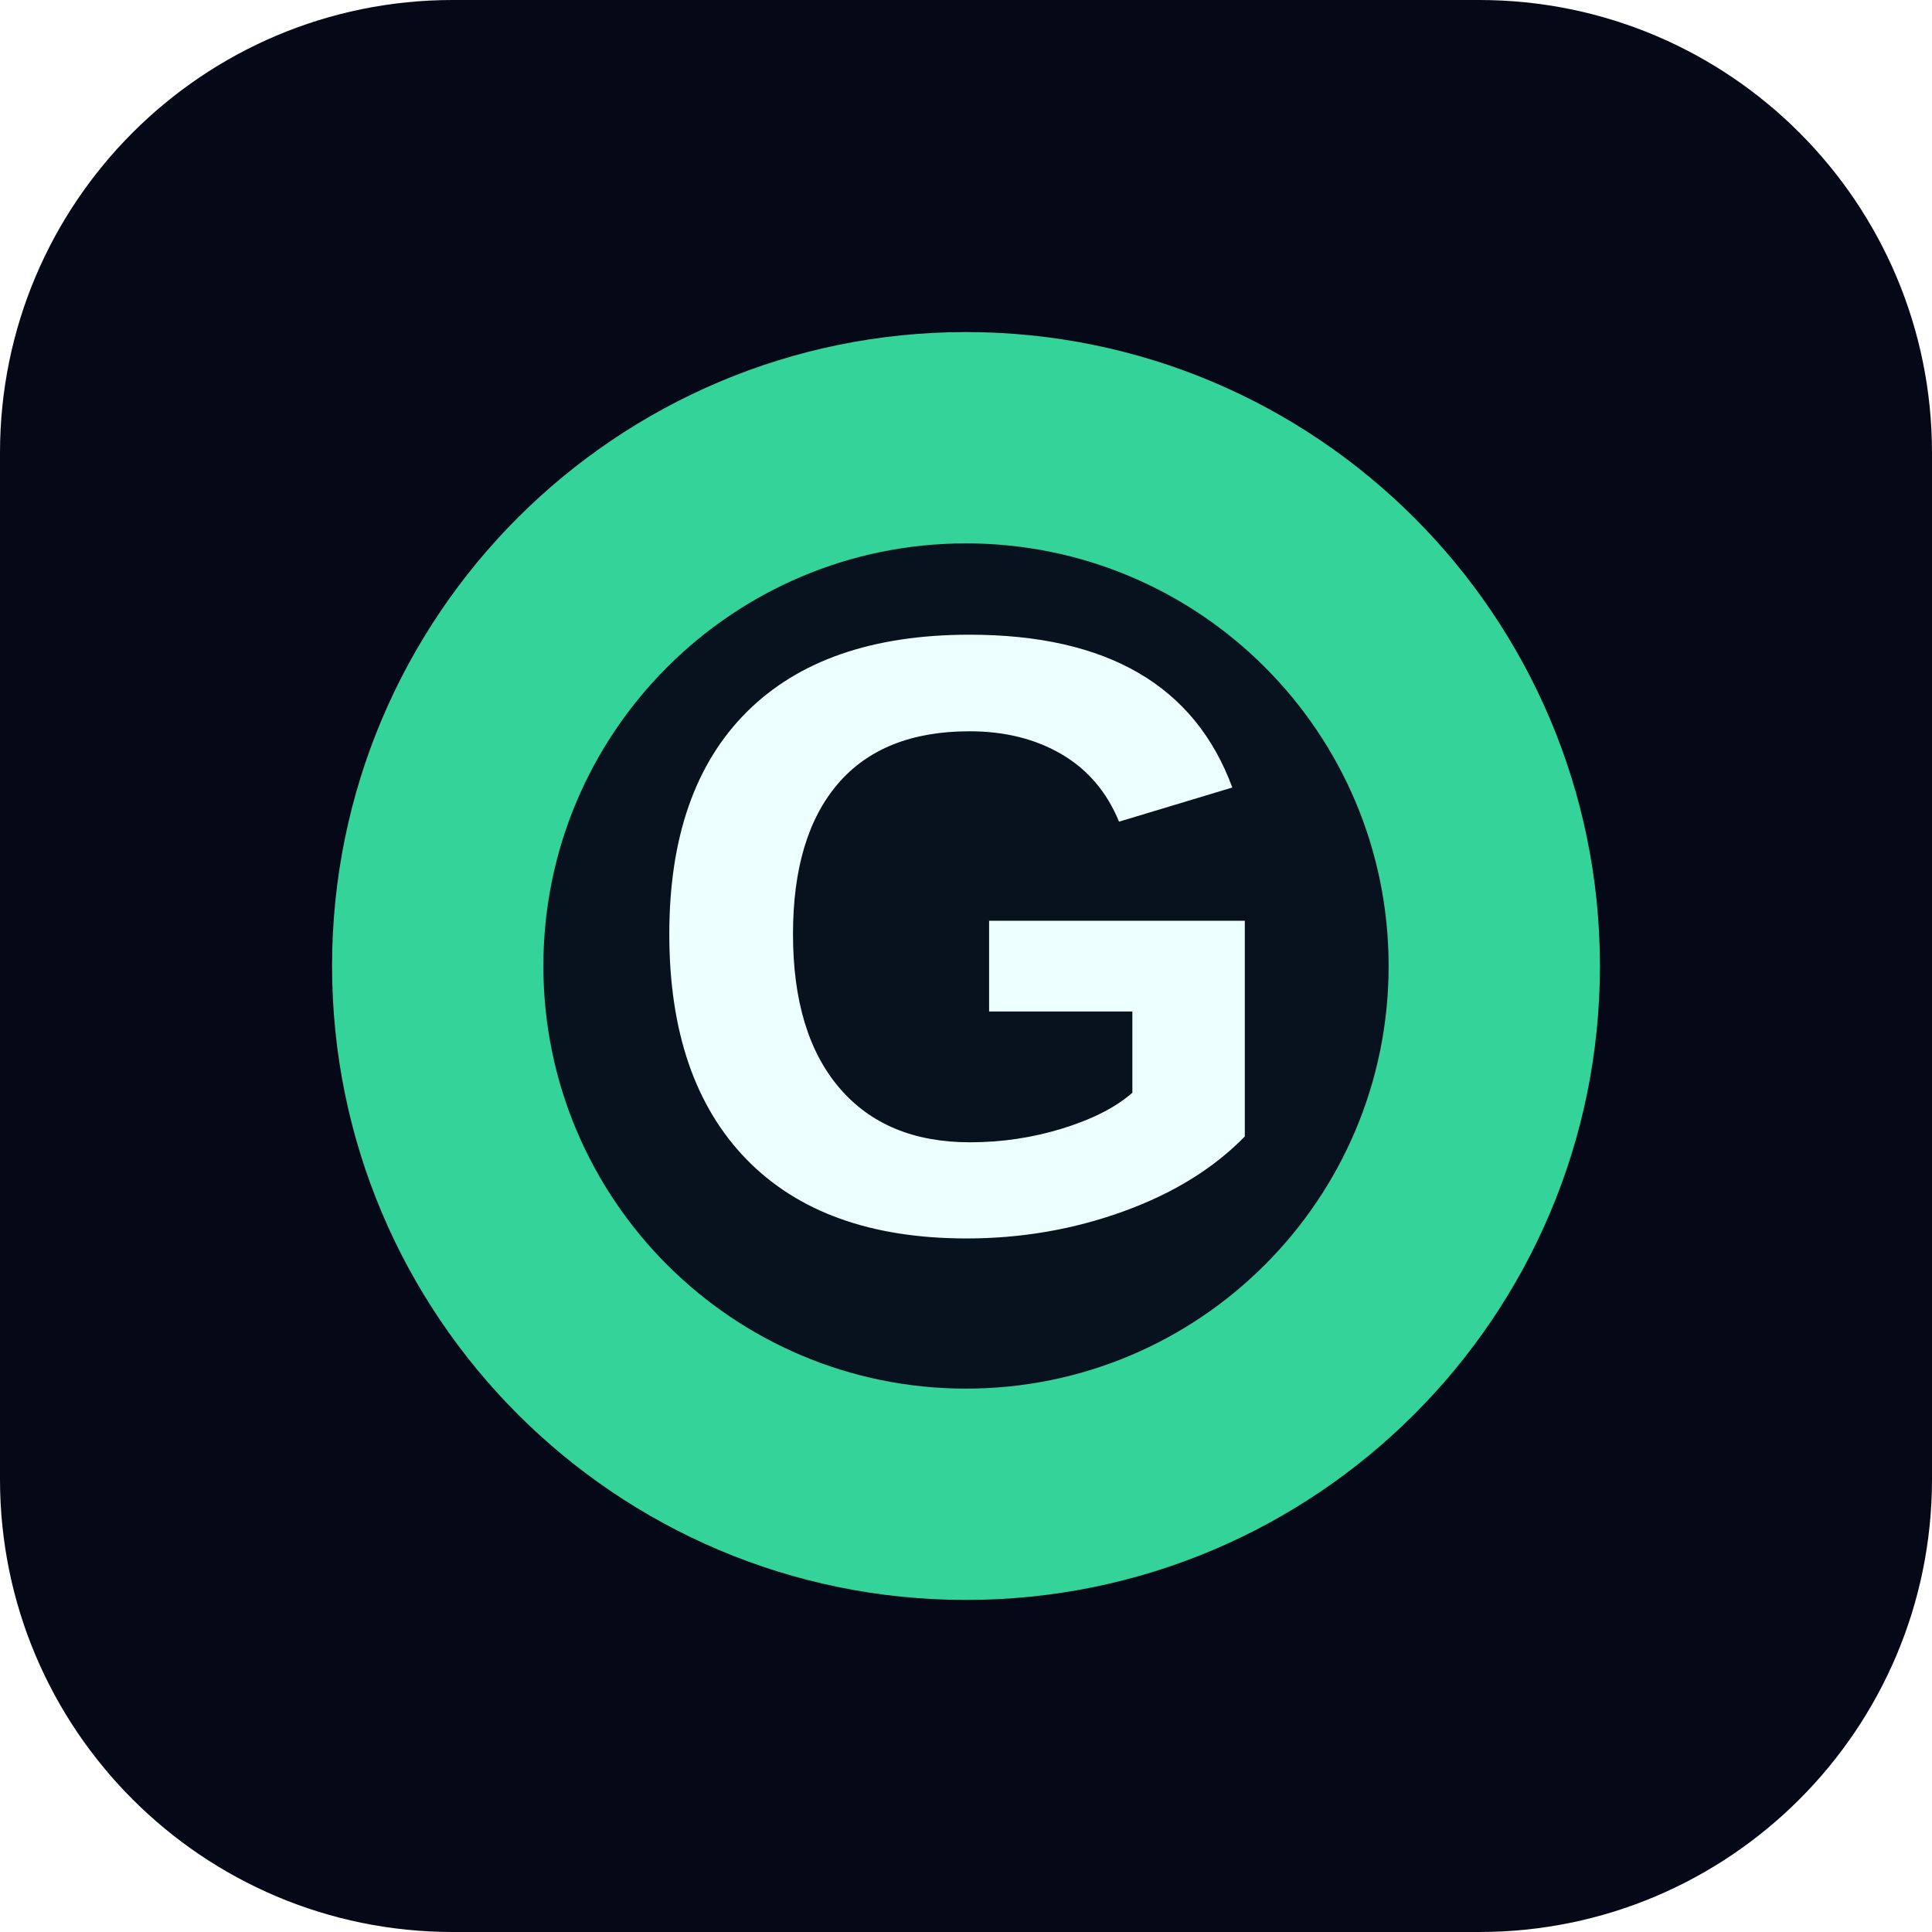
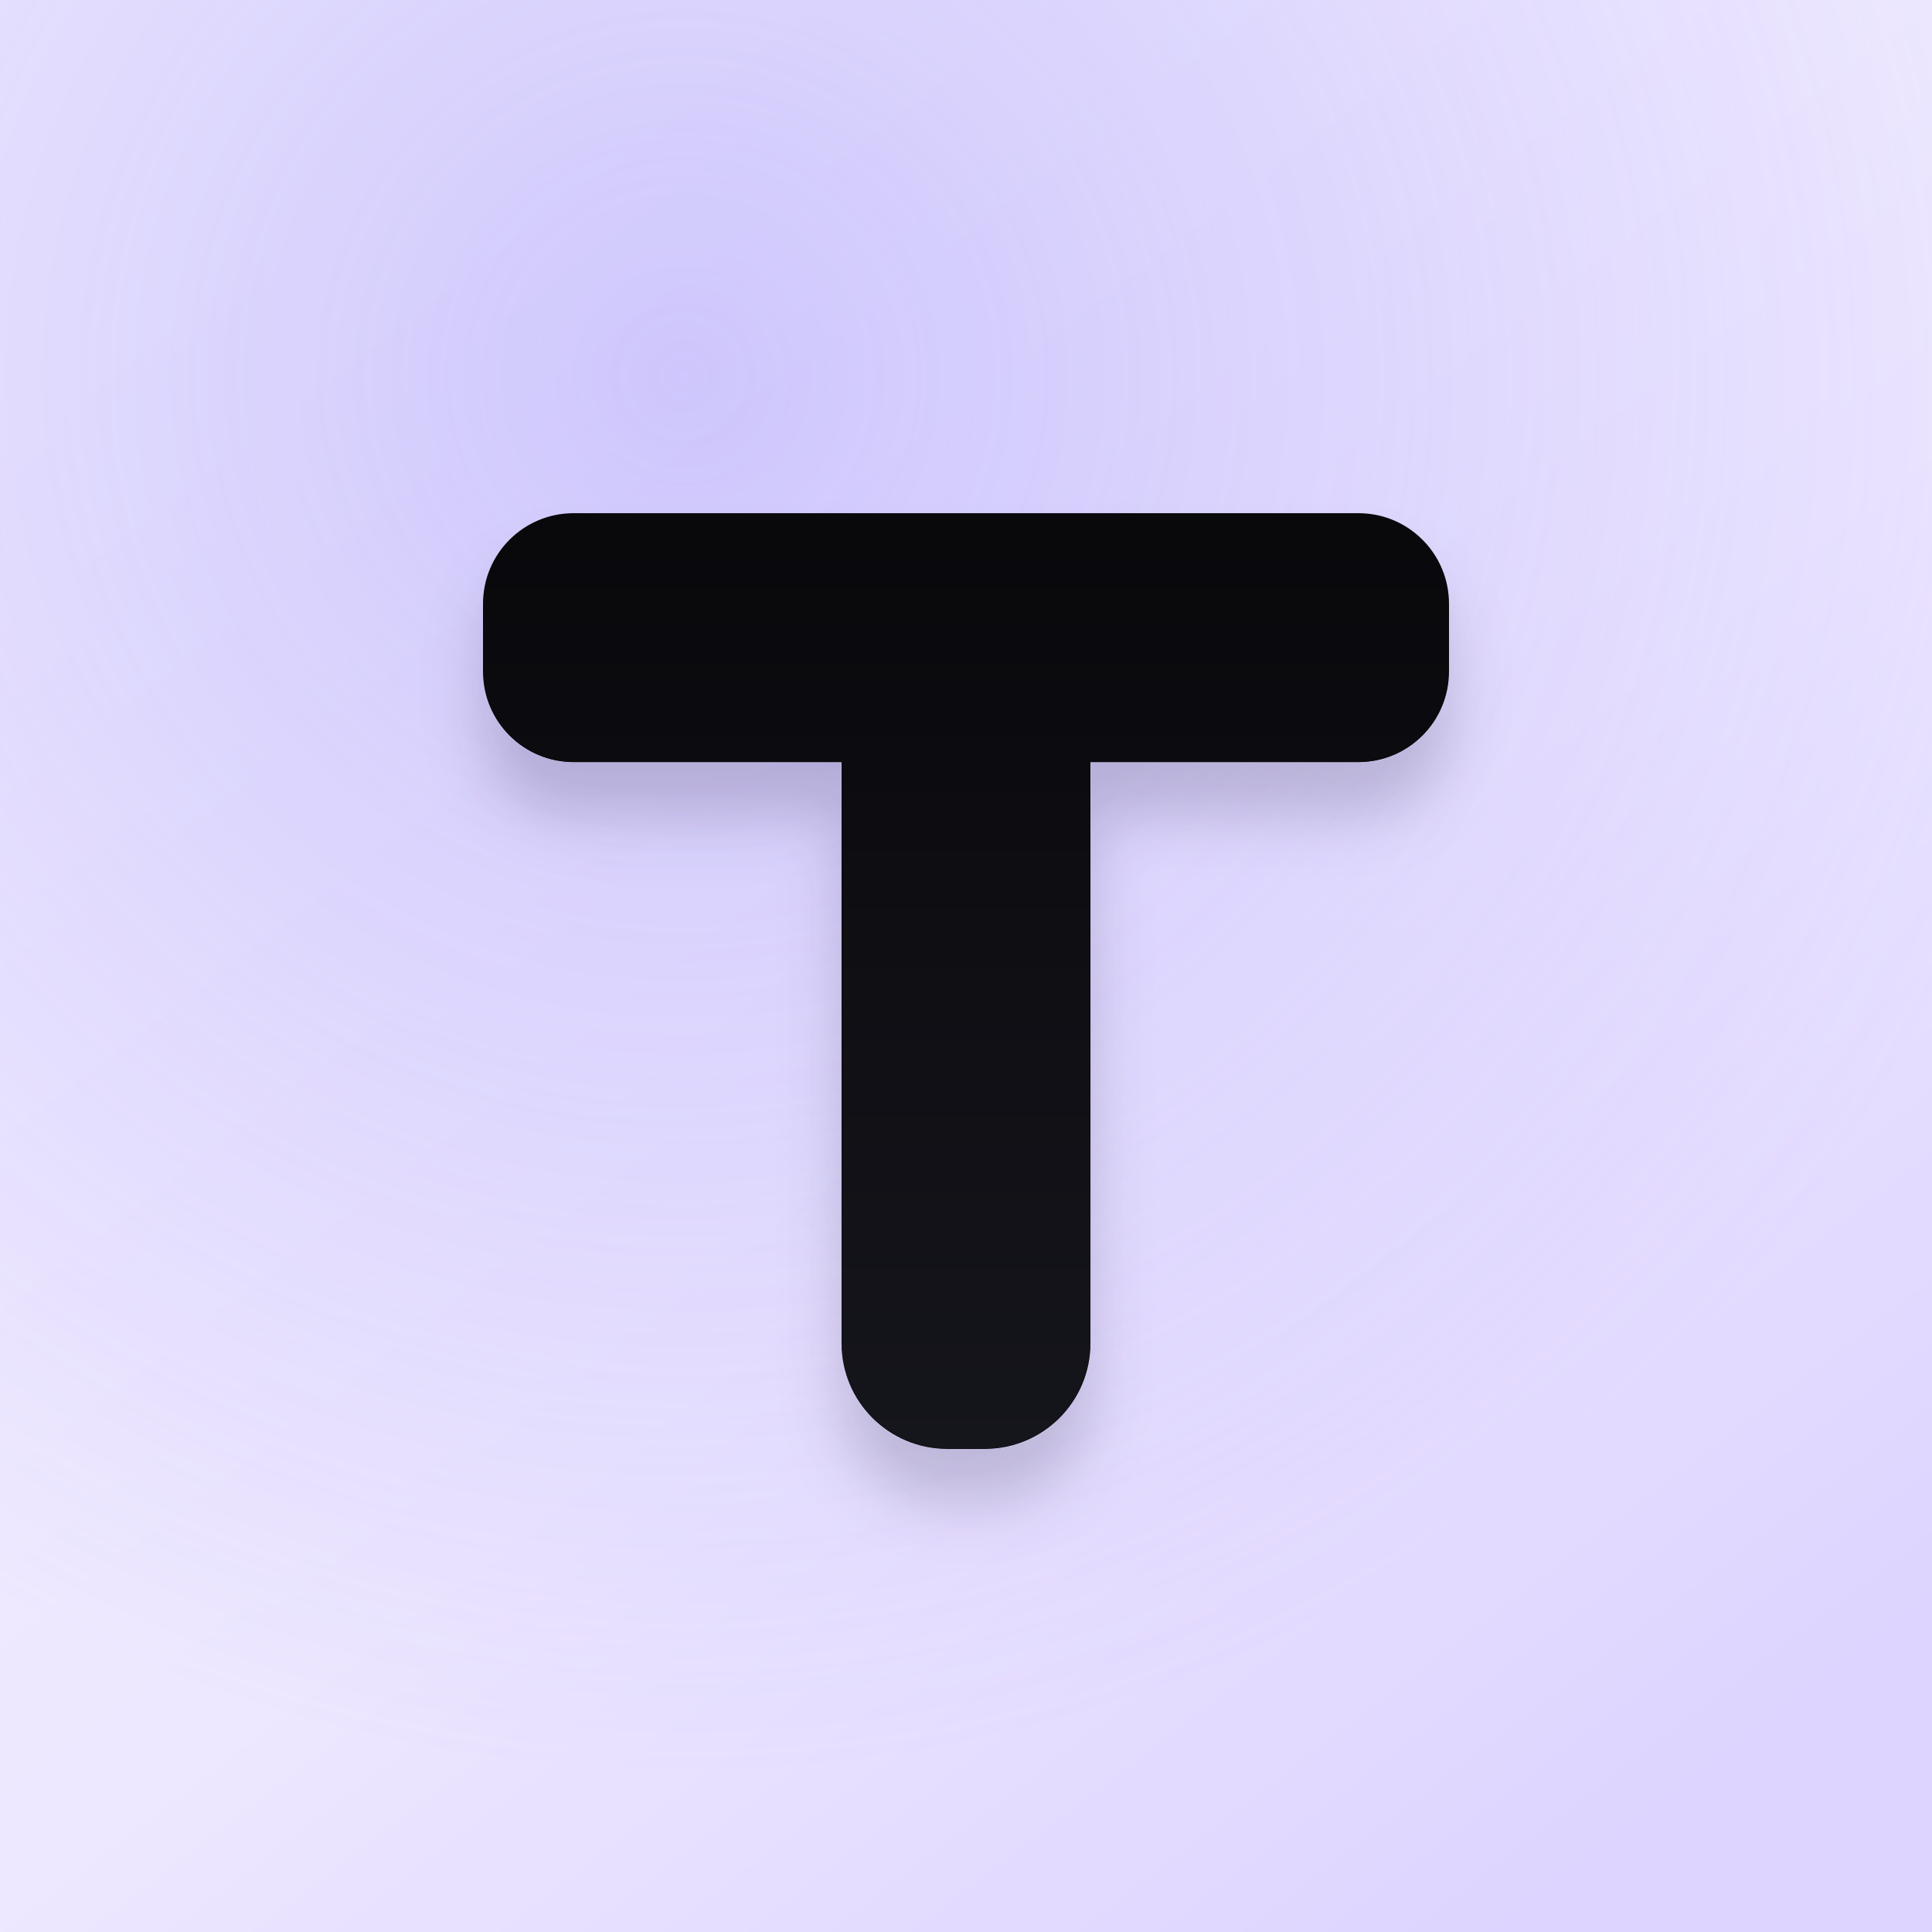
<svg xmlns="http://www.w3.org/2000/svg" width="512" height="512" viewBox="0 0 512 512" fill="none">
-   <rect width="512" height="512" rx="120" fill="#050816" />
-   <circle cx="256" cy="256" r="168" fill="#34D399" />
-   <circle cx="256" cy="256" r="112" fill="#08111E" />
-   <text x="256" y="326" text-anchor="middle" font-family="Arial, Helvetica, sans-serif" font-size="226" font-weight="700" fill="#ECFEFF">
-     G
-   </text>
+   <defs>
+     <linearGradient id="bg" x1="84" y1="36" x2="432" y2="492" gradientUnits="userSpaceOnUse">
+       <stop stop-color="#F4F0FF" />
+       <stop offset="0.56" stop-color="#EDE7FF" />
+       <stop offset="1" stop-color="#DDD4FF" />
+     </linearGradient>
+     <radialGradient id="glow" cx="0" cy="0" r="1" gradientUnits="userSpaceOnUse" gradientTransform="translate(180 100) rotate(48) scale(372)">
+       <stop stop-color="#7B6EF6" stop-opacity="0.3" />
+       <stop offset="1" stop-color="#7B6EF6" stop-opacity="0" />
+     </radialGradient>
+     <linearGradient id="mark" x1="256" y1="126" x2="256" y2="386" gradientUnits="userSpaceOnUse">
+       <stop stop-color="#08080B" />
+       <stop offset="1" stop-color="#15151C" />
+     </linearGradient>
+     <filter id="shadow" x="104" y="112" width="304" height="304" color-interpolation-filters="sRGB" filterUnits="userSpaceOnUse">
+       <feFlood flood-opacity="0" result="BackgroundImageFix" />
+       <feColorMatrix in="SourceAlpha" result="hardAlpha" type="matrix" values="0 0 0 0 0 0 0 0 0 0 0 0 0 0 0 0 0 0 127 0" />
+       <feOffset dy="14" />
+       <feGaussianBlur stdDeviation="8" />
+       <feComposite in2="hardAlpha" operator="out" />
+       <feColorMatrix type="matrix" values="0 0 0 0 0.094 0 0 0 0 0.063 0 0 0 0 0.196 0 0 0 0.18 0" />
+       <feBlend in2="BackgroundImageFix" mode="normal" result="effect1_dropShadow" />
+       <feBlend in="SourceGraphic" in2="effect1_dropShadow" mode="normal" result="shape" />
+     </filter>
+   </defs>
+   <rect width="512" height="512" fill="#EDE7FF" />
+   <rect width="512" height="512" fill="url(#bg)" />
+   <rect width="512" height="512" fill="url(#glow)" />
+   <g filter="url(#shadow)">
+     <rect x="128" y="136" width="256" height="66" rx="24" fill="url(#mark)" />
+     <rect x="223" y="166" width="66" height="218" rx="28" fill="url(#mark)" />
+   </g>
</svg>
